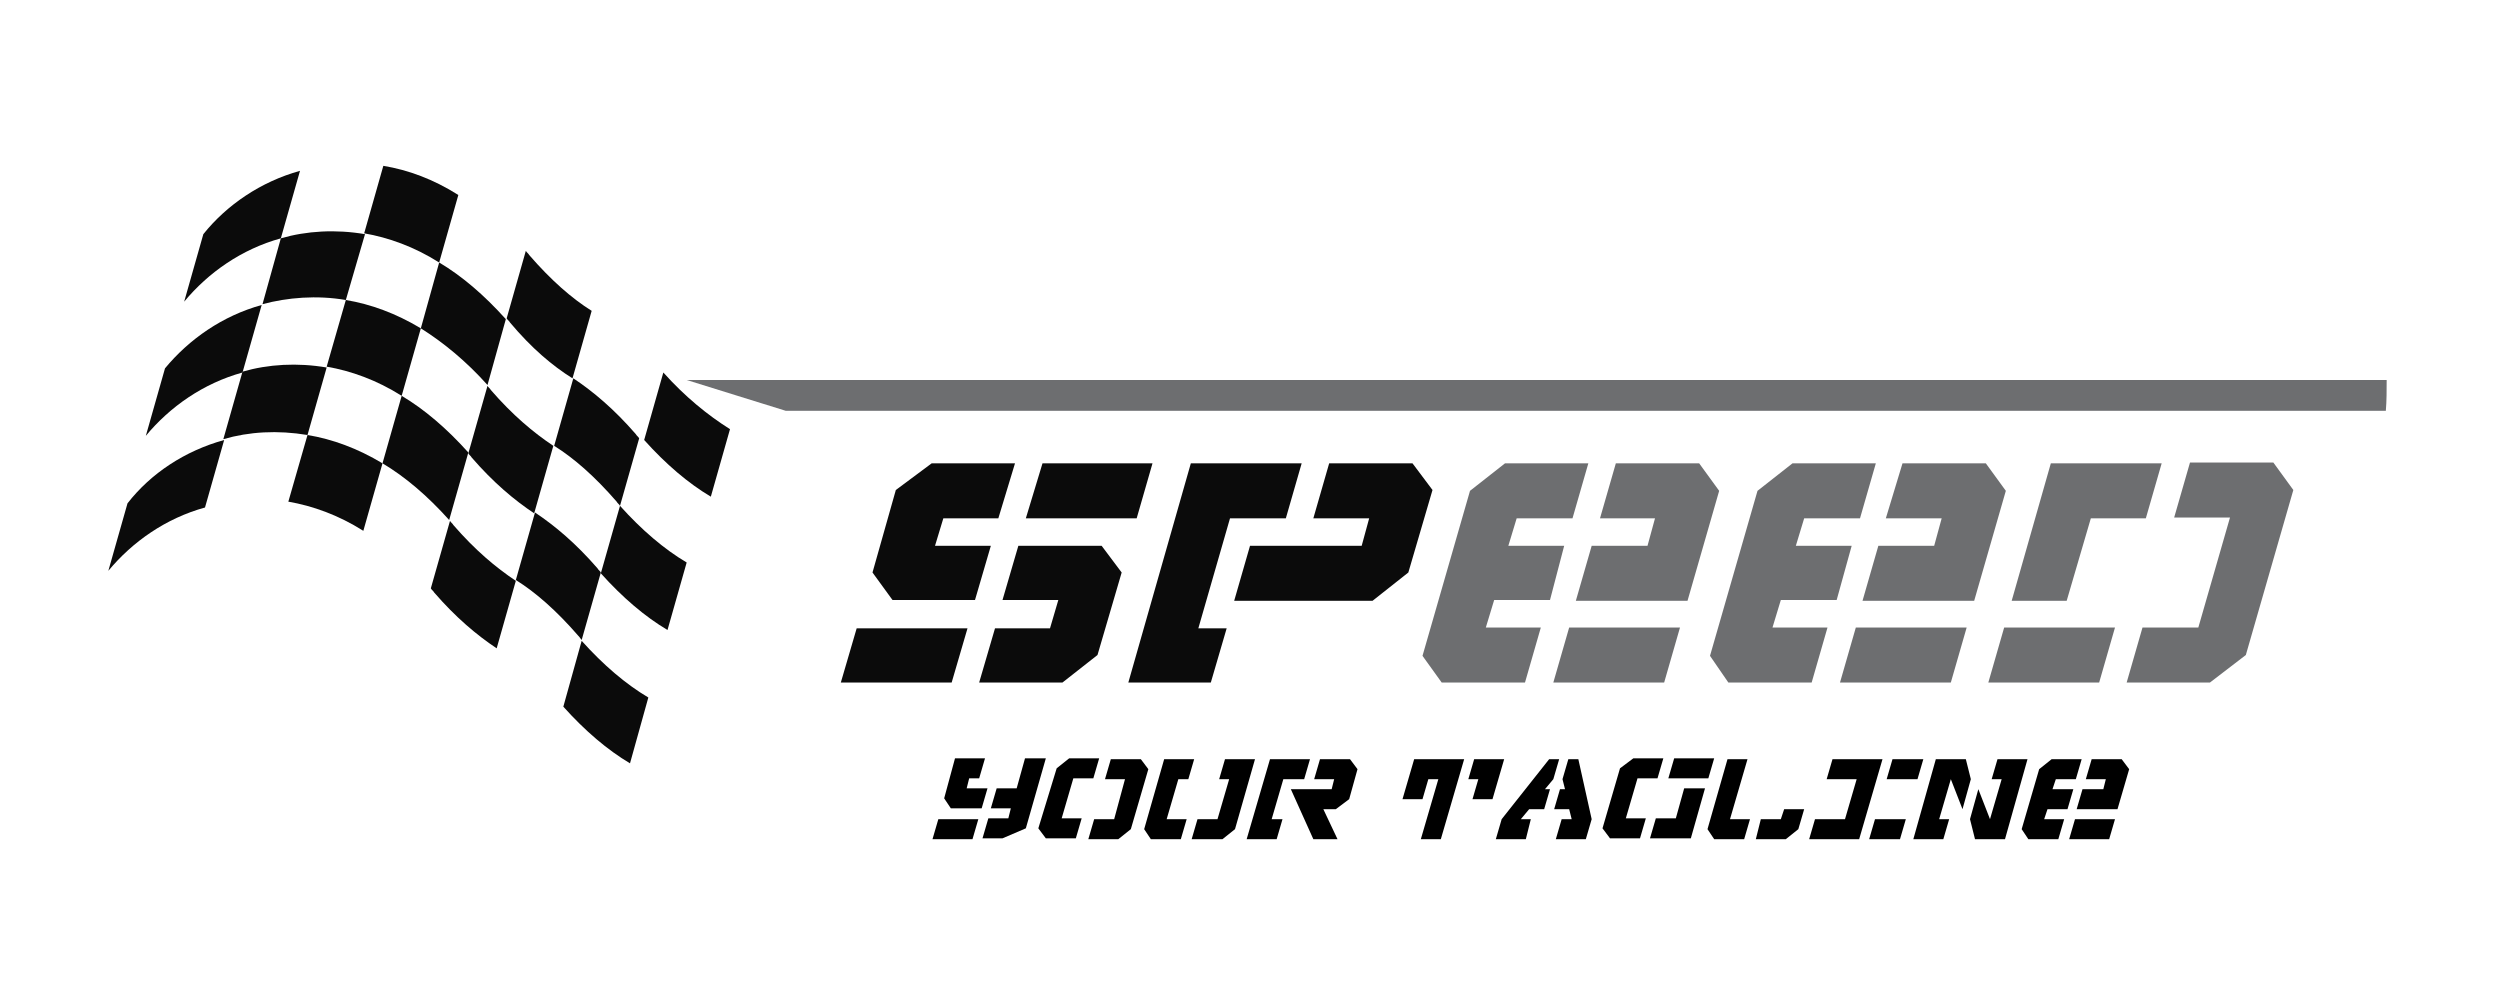
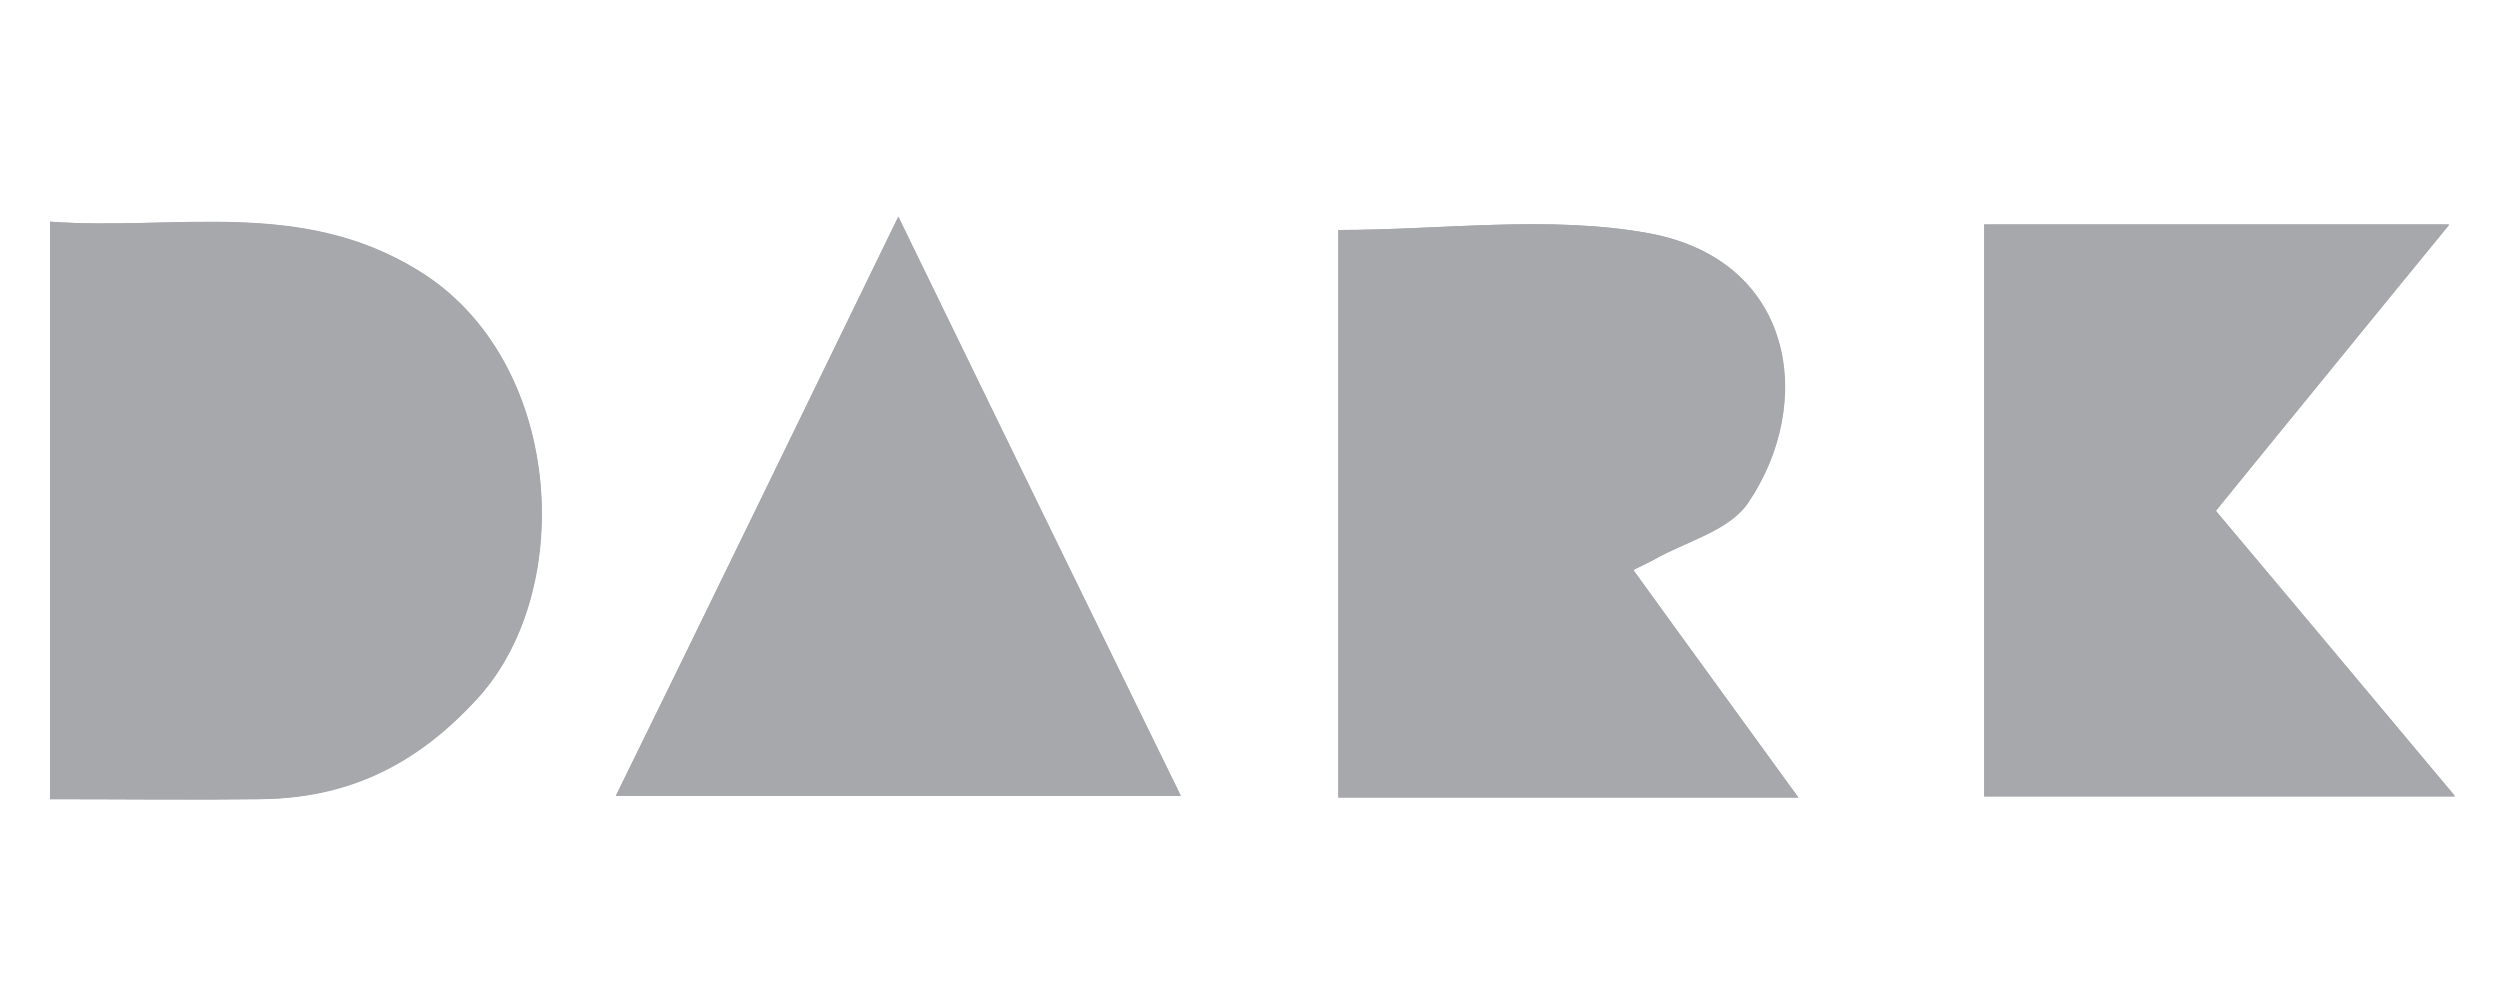
<svg xmlns="http://www.w3.org/2000/svg" version="1.1" id="Layer_1" x="0px" y="0px" viewBox="0 0 300 120.3" style="enable-background:new 0 0 300 120.3;" xml:space="preserve">
  <style type="text/css">
- 	.st0{fill:#0B0B0B;}
- 	.st1{fill:#6D6E70;}
+ 	.st0{fill:#A6A8AB;}
</style>
-   <g id="XMLID_1528_">
-     <g id="XMLID_1587_">
-       <g id="XMLID_1592_">
-         <path id="XMLID_1607_" class="st0" d="M41.5,36l-2.3,8c2.9,0.5,6,1.6,9,3.5l2.3-8.1C47.5,37.6,44.5,36.5,41.5,36l2.3-7.9     c-3.5-0.6-7-0.4-10.1,0.5l-2.2,7.9C34.5,35.7,38,35.4,41.5,36z" />
-         <path id="XMLID_1606_" class="st0" d="M39.2,44.1c-3.5-0.6-7-0.4-10.1,0.5l-2.3,8.1c3.1-0.9,6.5-1.1,10.1-0.5l-2.3,8     c2.9,0.5,6,1.6,9,3.5l2.3-8.1c-3-1.8-6-2.9-9-3.4L39.2,44.1z" />
-         <path id="XMLID_1605_" class="st0" d="M53.9,62.4l2.3-8.1c-2.6-2.9-5.3-5.2-8-6.8l-2.3,8.1C48.6,57.2,51.3,59.5,53.9,62.4z" />
-         <path id="XMLID_1604_" class="st0" d="M58.5,46.2l2.2-7.9c-2.6-2.9-5.3-5.2-8-6.8l-2.2,7.9C53.2,41.1,55.9,43.3,58.5,46.2z" />
-         <path id="XMLID_1603_" class="st0" d="M54.4,63c-0.1-0.2-0.3-0.3-0.4-0.5l-2.3,8.1c0.1,0.2,0.3,0.3,0.4,0.5     c2.6,3,5.1,5.1,7.5,6.7l2.3-8.1C59.5,68.1,57,66,54.4,63z" />
-         <path id="XMLID_1602_" class="st0" d="M15.3,60.4L13,68.5c2.9-3.5,6.9-6.3,11.6-7.6l2.3-8.1C22.2,54.1,18.1,56.8,15.3,60.4z" />
-         <path id="XMLID_1601_" class="st0" d="M19.8,44.2l-2.3,8.1c2.9-3.5,6.9-6.3,11.6-7.6l2.3-8.1C26.7,37.9,22.7,40.7,19.8,44.2z" />
-         <path id="XMLID_1600_" class="st0" d="M58.9,46.8c-0.1-0.2-0.3-0.3-0.4-0.5l-2.3,8.1c0.1,0.2,0.3,0.3,0.4,0.5     c2.6,3,5.1,5.1,7.5,6.7l2.3-8.1C64,51.9,61.5,49.8,58.9,46.8z" />
-         <path id="XMLID_1599_" class="st0" d="M24.4,28.1l-2.3,8.1c2.9-3.5,6.9-6.3,11.6-7.6l2.3-8.1C31.3,21.8,27.2,24.6,24.4,28.1z" />
-         <path id="XMLID_1598_" class="st0" d="M46,19.9L43.7,28c2.9,0.5,6,1.6,9,3.5l2.3-8.1C52,21.5,49,20.4,46,19.9z" />
-         <path id="XMLID_1597_" class="st0" d="M68.7,45.4l2.3-8.1c-2.4-1.5-4.9-3.7-7.5-6.7c-0.1-0.2-0.3-0.3-0.4-0.5l-2.3,8.1     c0.1,0.2,0.3,0.3,0.4,0.5C63.8,41.8,66.3,43.9,68.7,45.4z" />
-         <path id="XMLID_1596_" class="st0" d="M74.4,60.7l-2.3,8.1c2.6,2.9,5.3,5.2,8,6.8l2.3-8.1C79.7,65.9,77,63.6,74.4,60.7z" />
-         <path id="XMLID_1595_" class="st0" d="M69.8,76.9l-2.2,7.9c2.6,2.9,5.3,5.2,8,6.8l2.2-7.9C75.1,82.1,72.4,79.8,69.8,76.9z" />
-         <path id="XMLID_1594_" class="st0" d="M66.5,53.5c2.4,1.5,4.9,3.7,7.5,6.7c0.1,0.2,0.3,0.3,0.4,0.5l2.3-8.1     c-0.1-0.2-0.3-0.3-0.4-0.5c-2.6-3-5.1-5.1-7.5-6.7L66.5,53.5z" />
-         <path id="XMLID_1593_" class="st0" d="M69.8,76.8l2.3-8.1c-0.1-0.2-0.3-0.3-0.4-0.5c-2.6-3-5.1-5.1-7.5-6.7l-2.3,8.1     c2.4,1.5,4.9,3.7,7.5,6.7C69.6,76.5,69.7,76.7,69.8,76.8z" />
-       </g>
-       <g id="XMLID_1588_">
-         <path id="XMLID_1591_" class="st0" d="M87.6,51.5c-2.7-1.7-5.4-3.9-8-6.8l-2.3,8.1c2.6,2.9,5.3,5.2,8,6.8L87.6,51.5z" />
-         <g id="XMLID_1589_">
-           <path id="XMLID_1590_" class="st1" d="M118.7,45.6H82.4l11.9,3.7h24.4h167.6c0.1-1.2,0.1-2.5,0.1-3.7l0,0H118.7z" />
-         </g>
-       </g>
-     </g>
-     <g id="XMLID_1529_">
-       <g id="XMLID_1574_">
-         <path id="XMLID_1583_" class="st1" d="M170.7,78.7l5.7-19.8l4.2-3.3h10l-1.9,6.6h-6.7l-1,3.3h6.7L186,72h-6.7l-1,3.3h6.6     l-1.9,6.6h-10L170.7,78.7z M186.4,81.9l1.9-6.6h13.3l-1.9,6.6H186.4z M193.9,55.6h10l2.4,3.3l-3.8,13.2h-13.4l1.9-6.6h6.7l0,0     l0.9-3.3H192L193.9,55.6z" />
-         <path id="XMLID_1579_" class="st1" d="M205.2,78.7l5.7-19.8l4.2-3.3h10l-1.9,6.6h-6.7l-1,3.3h6.7l-1.8,6.5h-6.7l-1,3.3h6.6     l-1.9,6.6h-10L205.2,78.7z M220.8,81.9l1.9-6.6h13.3l-1.9,6.6H220.8z M228.3,55.6h10l2.4,3.3l-3.8,13.2h-13.4l1.9-6.6h6.7l0,0     l0.9-3.3h-6.7L228.3,55.6z" />
-         <path id="XMLID_1575_" class="st1" d="M238.6,81.9l1.9-6.6h13.3l-1.9,6.6H238.6z M241.4,72.1l4.7-16.5h13.3l-1.9,6.6h-6.6     l-2.9,9.9H241.4z M265.2,81.9h-10l1.9-6.6h6.7l3.8-13.2h-6.7l1.9-6.6h10l2.4,3.3l-5.7,19.8L265.2,81.9z" />
-       </g>
-       <g id="XMLID_1536_">
-         <path id="XMLID_1570_" d="M116.7,100.7h-4.8l0.7-2.4h4.8L116.7,100.7z M114.6,91h3.6l-0.7,2.4h-1.2l0,0l-0.3,1.2h2.5l-0.7,2.4     h-3.7l-0.8-1.2L114.6,91z M125.5,91l-2.4,8.4l-2.8,1.2h-2.4l0.7-2.4h2.4l0.3-1.2h-2.4l0.7-2.4h2.4l1-3.6H125.5z" />
-         <path id="XMLID_1567_" d="M126.8,92.2l1.5-1.2h3.6l-0.7,2.4h-2.4l-1.4,4.8h2.4l-0.7,2.4h-3.6l-0.9-1.2L126.8,92.2z M135,93.5     h-2.4l0.7-2.4h3.6l0.9,1.2l-2.1,7.2l-1.5,1.2h-3.6l0.7-2.4h2.4L135,93.5z" />
-         <path id="XMLID_1564_" d="M137.3,99.5l2.4-8.4h3.6l-0.7,2.4h-1.2l-1.4,4.8h2.4l-0.7,2.4h-3.6L137.3,99.5z M147.5,93.5h-1.2     l0.7-2.4h3.6l-2.4,8.4l-1.5,1.2H143l0.7-2.4h2.4L147.5,93.5z" />
-         <path id="XMLID_1561_" d="M153.9,98.3l-0.7,2.4h-3.6h0l2.8-9.6h4.8l-0.7,2.4H154l-1.4,4.8H153.9z M154.9,94.7h4.9l0.3-1.2h-2.4     l0.7-2.4h3.6l0.9,1.2l-1,3.6l-1.6,1.2h-1.5l1.7,3.6h-2.9L154.9,94.7z" />
-         <path id="XMLID_1558_" d="M171.4,93.5l-0.7,2.4h-2.4l1.4-4.8h6l-2.8,9.6h-2.4l2.1-7.2H171.4z M176.2,93.5l0.7-2.4h3.6l-1.4,4.8     h-2.4l0.7-2.4H176.2z" />
-         <path id="XMLID_1555_" d="M183.1,100.7h-3.6l0.7-2.4l5.7-7.2h1.2l-0.7,2.4l-1,1.2h0.6l-0.7,2.4h-1.8l-1,1.2h1.2L183.1,100.7z      M187.4,98.3h1.2l-0.3-1.2h-1.8l0.7-2.4h0.6l-0.3-1.2l0.7-2.4h1.2l1.6,7.2l-0.7,2.4h-3.6L187.4,98.3z" />
-         <path id="XMLID_1551_" d="M196,91h3.6l-0.7,2.4h-2.4l-1.4,4.8h2.4l-0.7,2.4h-3.6l-0.9-1.2l2.1-7.2L196,91z M204.6,94.6l-1.7,6     H198l0.7-2.4h2.4l1-3.6H204.6z M205.7,91l-0.7,2.4h-4.8l0.7-2.4H205.7z" />
-         <path id="XMLID_1548_" d="M204.9,99.5l2.4-8.4h2.4l-2.1,7.2h2.4l-0.7,2.4h-3.6L204.9,99.5z M211.3,98.3h2.4l0.4-1.2h2.4l-0.7,2.4     l-1.5,1.2h-3.6L211.3,98.3z" />
-         <path id="XMLID_1544_" d="M221.4,98.3l1.4-4.8h-3.6l0.7-2.4h6l-2.8,9.6h-6l0.7-2.4H221.4z M228.7,98.3l-0.7,2.4h-3.7l0.7-2.4     H228.7z M226.4,93.5l0.7-2.4h3.7l-0.7,2.4H226.4z" />
-         <path id="XMLID_1541_" d="M236.5,93.5l-1,3.6l-1.4-3.6l-1.4,4.8h1.2l-0.7,2.4h-3.6l2.7-9.6h3.6L236.5,93.5z M236.4,98.3l1-3.6     l1.4,3.6l1.4-4.8H239l0.7-2.4h3.6l-2.7,9.6h-3.6L236.4,98.3z" />
-         <path id="XMLID_1537_" d="M242.6,99.5l2.1-7.2l1.5-1.2h3.6l-0.7,2.4h-2.4l-0.4,1.2h2.5l-0.7,2.4h-2.4l-0.4,1.2h2.4l-0.7,2.4h-3.6     L242.6,99.5z M248.3,100.7l0.7-2.4h4.8l-0.7,2.4H248.3z M251,91.1h3.6l0.9,1.2l-1.4,4.8h-4.9l0.7-2.4h2.5l0,0l0.3-1.2h-2.4     L251,91.1z" />
-       </g>
-       <polygon id="XMLID_1535_" class="st0" points="112.8,75.4 116.1,75.4 114.2,81.9 100.9,81.9 102.8,75.4   " />
-       <polygon id="XMLID_1534_" class="st0" points="107.5,58.8 111.8,55.6 121.8,55.6 119.8,62.2 113.2,62.2 112.2,65.5 118.9,65.5     117,72 107.1,72 104.7,68.7   " />
-       <polygon id="XMLID_1533_" class="st0" points="127,72 120.3,72 122.2,65.5 132.2,65.5 134.6,68.7 131.7,78.6 127.5,81.9     117.5,81.9 119.4,75.4 126,75.4   " />
-       <polygon id="XMLID_1532_" class="st0" points="131.7,55.6 138.3,55.6 136.4,62.2 123.1,62.2 125.1,55.6   " />
-       <polygon id="XMLID_1531_" class="st0" points="135.3,81.9 135.4,81.9 142.9,55.6 156.2,55.6 154.3,62.2 147.6,62.2 143.8,75.4     147.2,75.4 145.3,81.9   " />
-       <polygon id="XMLID_1530_" class="st0" points="163.4,65.5 164.3,62.2 157.6,62.2 159.5,55.6 169.5,55.6 171.9,58.8 169,68.7     164.7,72.1 148.1,72.1 150,65.5   " />
-     </g>
+   <g>
+     <path class="st0" d="M6,95.9c8.6,0,16.8,0.1,25,0c10.6-0.1,19.1-4.2,26.4-12.2c11.9-13.1,10.2-40.7-7.3-51.3   C36,23.7,20.8,27.7,6,26.6C6,50,6,72.7,6,95.9z M196,68.4c1-0.5,1.7-0.8,2.4-1.2c3.9-2.2,9.2-3.5,11.4-6.9   c8.1-11.9,5.6-29.1-11.9-32.3c-12-2.2-24.7-0.4-37.3-0.4c0,22.4,0,45.2,0,68.1c18.4,0,36.4,0,55.2,0C209,86.3,202.5,77.5,196,68.4z    M265.9,61.3c9.4-11.5,18.5-22.7,28-34.4c-19.1,0-37.6,0-55.8,0c0,23.2,0,46,0,68.6c19.1,0,37.7,0,56.5,0   C284.9,84,275.5,72.8,265.9,61.3z M107.8,26C96.3,49.6,85.2,72.5,73.9,95.5c22.8,0,45.1,0,67.8,0C130.3,72.3,119.2,49.5,107.8,26z" />
+     <path class="st0" d="M6,95.9C6,72.7,6,50,6,26.6c14.8,1.1,29.9-2.8,44.1,5.8c17.5,10.6,19.1,38.2,7.3,51.3   c-7.3,8.1-15.7,12.2-26.4,12.2C22.9,96,14.6,95.9,6,95.9z" />
+     <path class="st0" d="M196,68.4c6.6,9.1,13,17.9,19.8,27.3c-18.8,0-36.8,0-55.2,0c0-22.9,0-45.7,0-68.1c12.5,0,25.3-1.8,37.3,0.4   c17.5,3.3,19.9,20.4,11.9,32.3c-2.3,3.3-7.5,4.6-11.4,6.9C197.6,67.6,196.9,67.9,196,68.4z" />
+     <path class="st0" d="M265.9,61.3c9.7,11.5,19.1,22.7,28.7,34.3c-18.8,0-37.5,0-56.5,0c0-22.6,0-45.4,0-68.6c18.3,0,36.8,0,55.8,0   C284.4,38.6,275.2,49.8,265.9,61.3z" />
+     <path class="st0" d="M107.8,26c11.4,23.4,22.5,46.2,33.9,69.5c-22.7,0-44.9,0-67.8,0C85.2,72.5,96.3,49.6,107.8,26z" />
  </g>
</svg>
